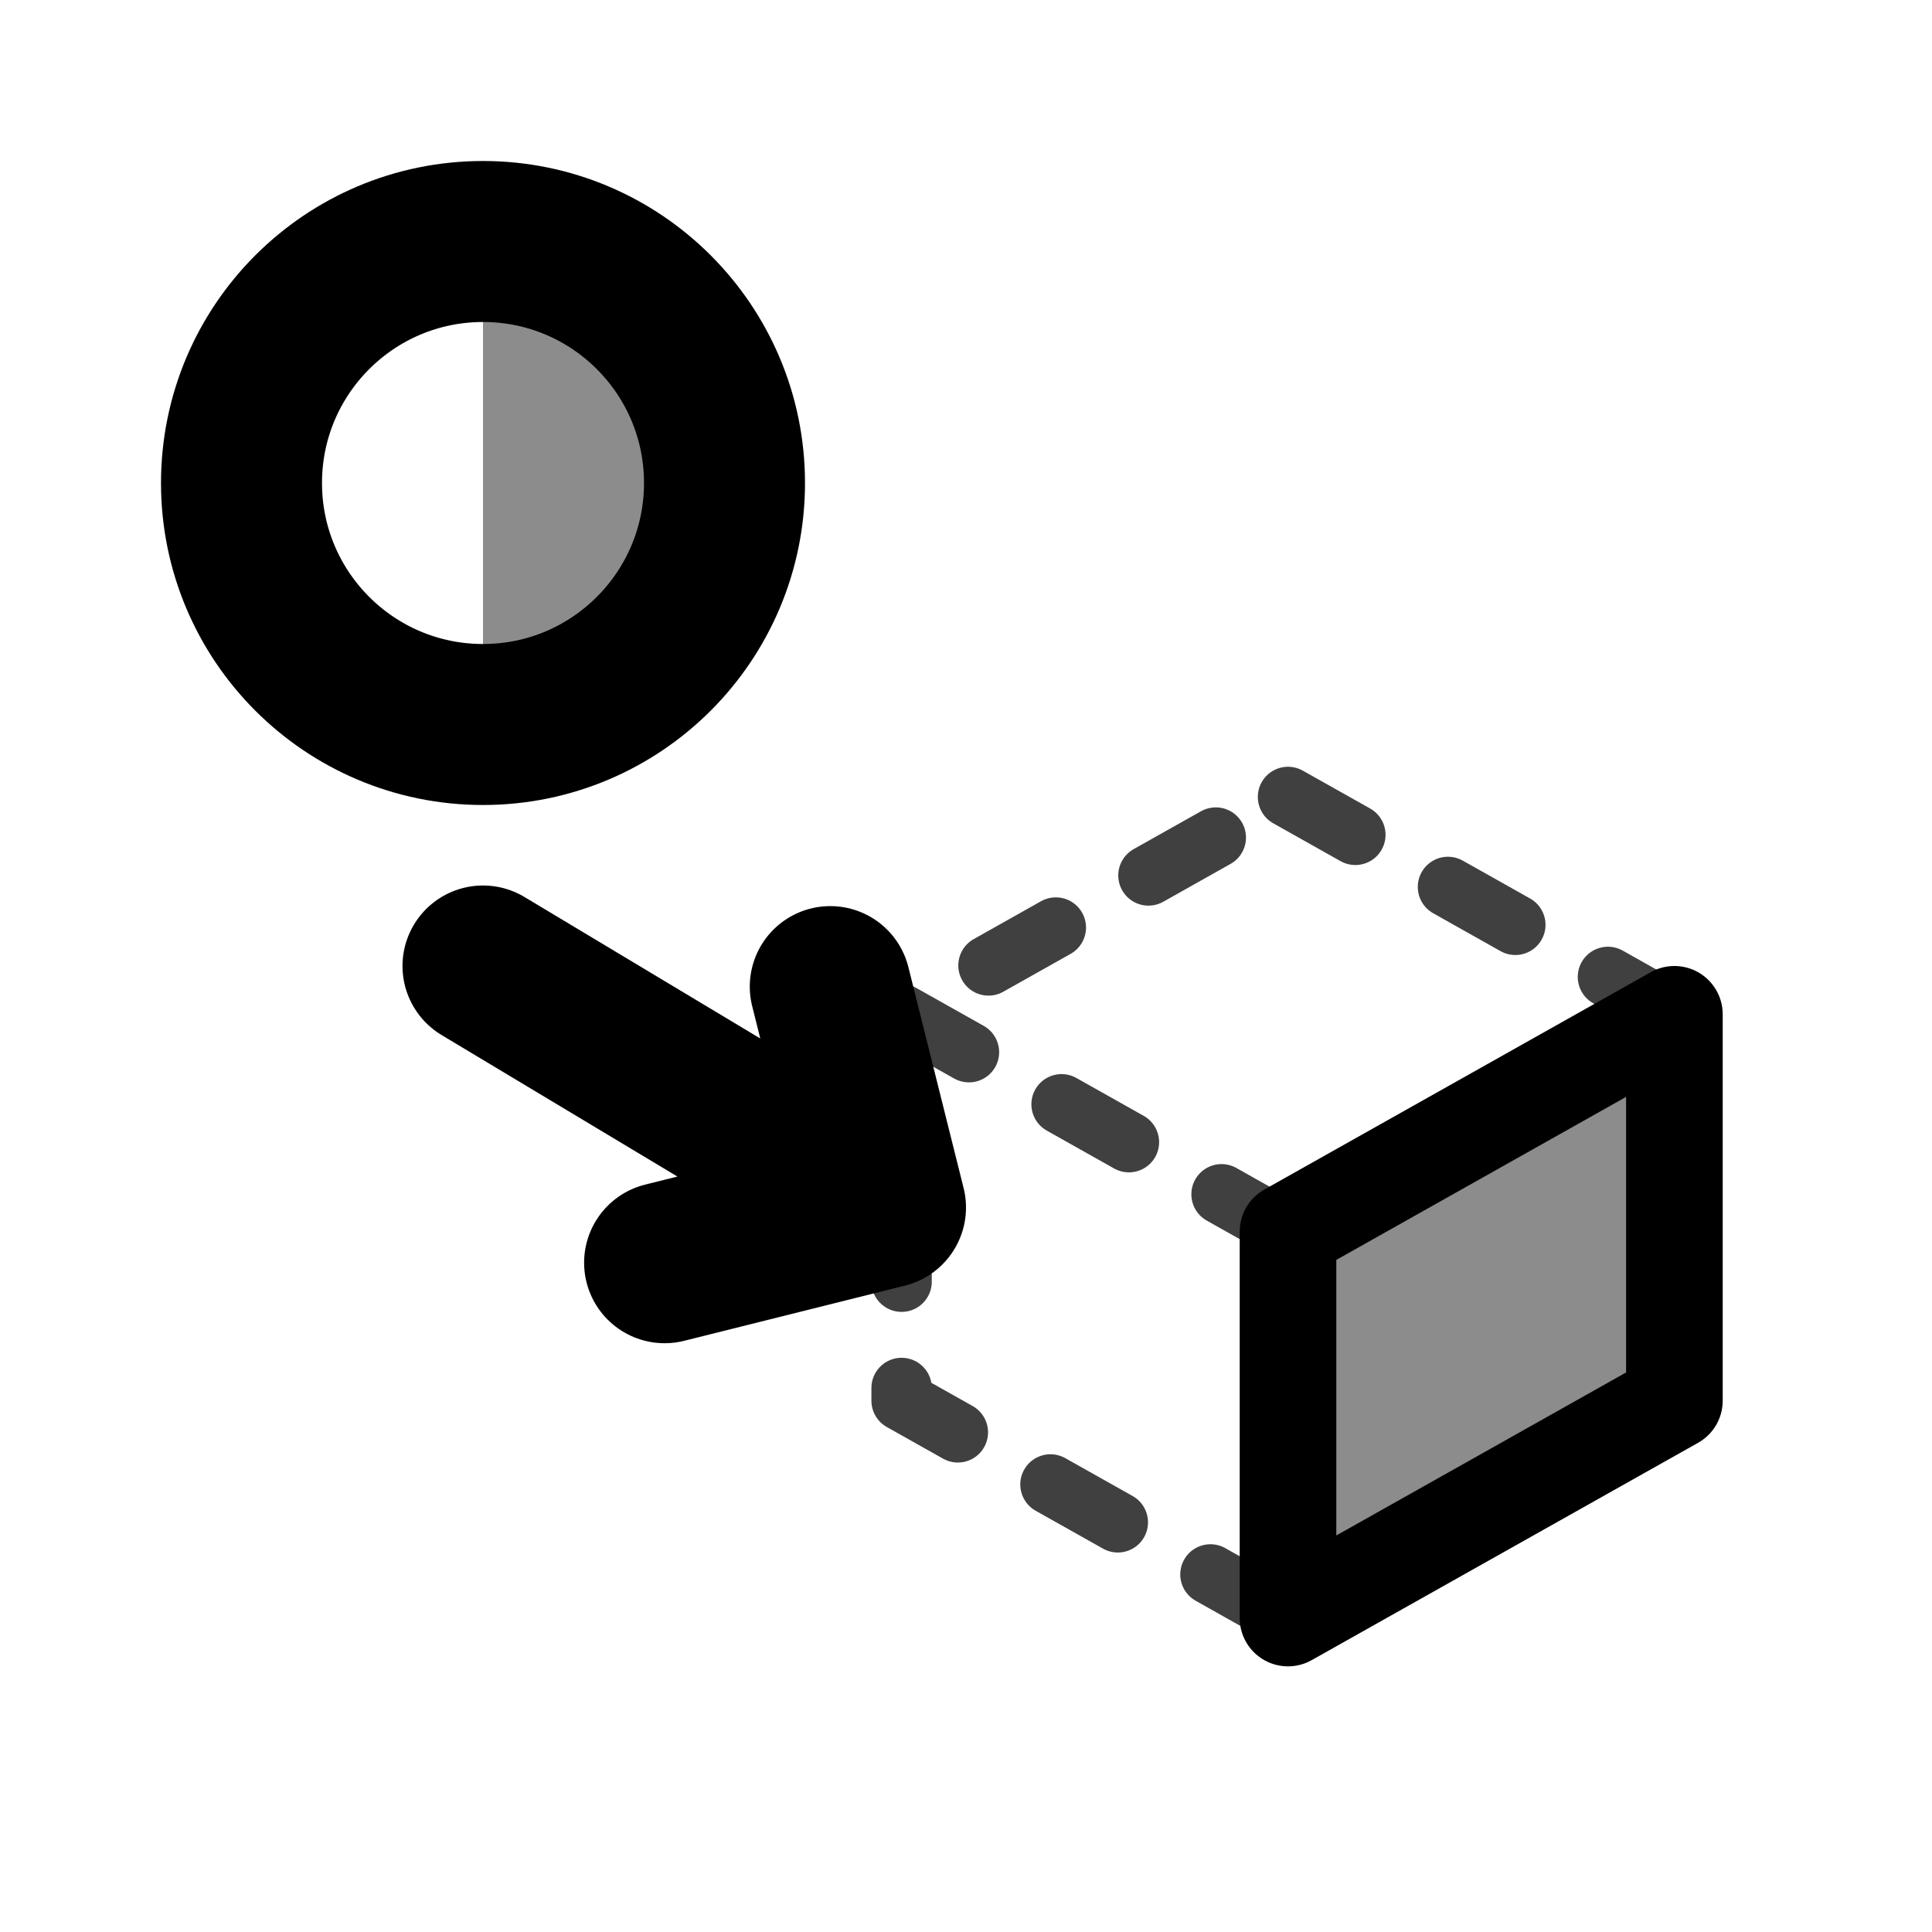
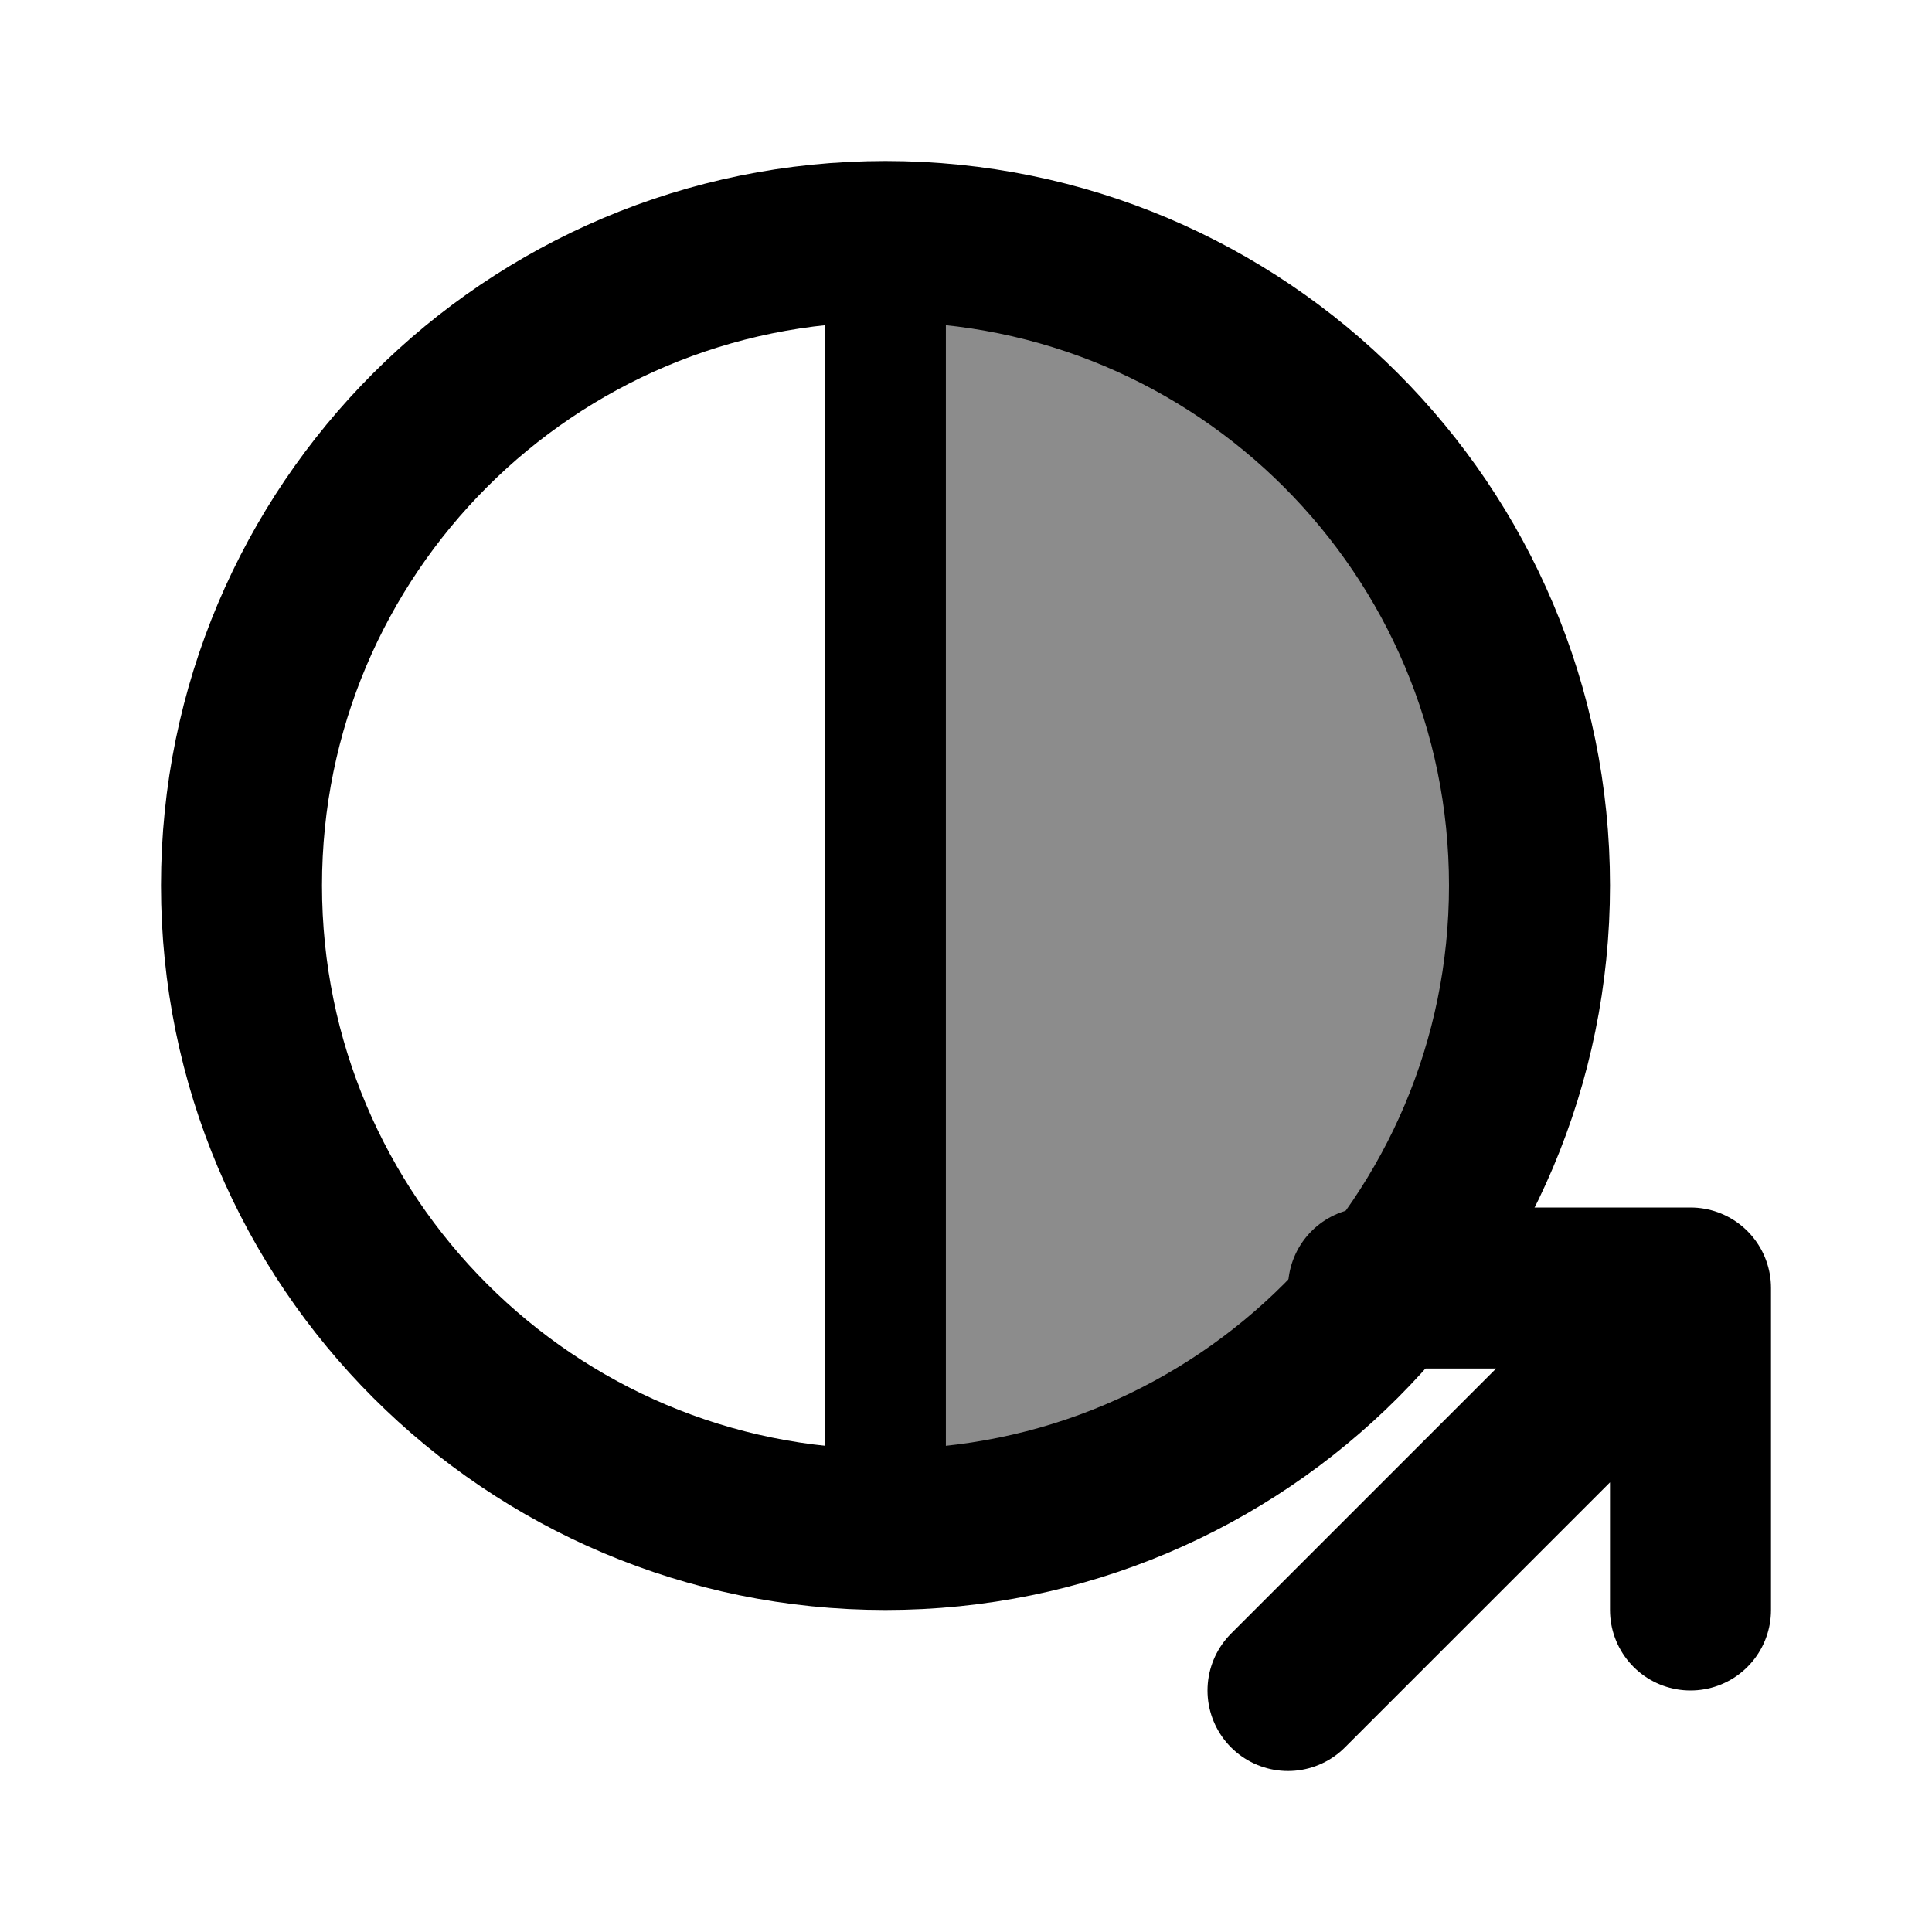
<svg xmlns="http://www.w3.org/2000/svg" width="24" height="24" viewBox="0 0 24 24" fill="none" stroke="currentColor" stroke-width="2" stroke-linecap="round" stroke-linejoin="round">
-   <path d="M6 3a3 3 0 0 1 0 6Z" fill="currentColor" fill-opacity="0.45" stroke="none" />
-   <g transform="translate(8.8 7.8) scale(0.6)">
-     <path d="M12 12.5 20 8v8l-8 4.5Z" fill="currentColor" fill-opacity="0.45" stroke="none" />
-     <path d="M12 3.5 20 8v8l-8 4.5-8-4.5V8ZM4 8l8 4.5L20 8M12 12.5v8" stroke-width="1.25" stroke-dasharray="1.6 2.2" opacity=".75" />
-     <path d="M12 12.5 20 8v8l-8 4.5Z" />
-   </g>
-   <circle cx="6" cy="6" r="3" />
-   <path d="M6 12 11 15M10.314 12.256 11 15 8.256 15.686" />
+   <path d="M11 3a8 8 0 0 1 0 16Z" fill="currentColor" fill-opacity=".45" stroke="none" />
+   <circle cx="11" cy="11" r="8" />
+   <path d="M11 3v16" stroke-width="1.5" />
+   <path d="M16 21l5-5m-4 0h4v4" />
</svg>
